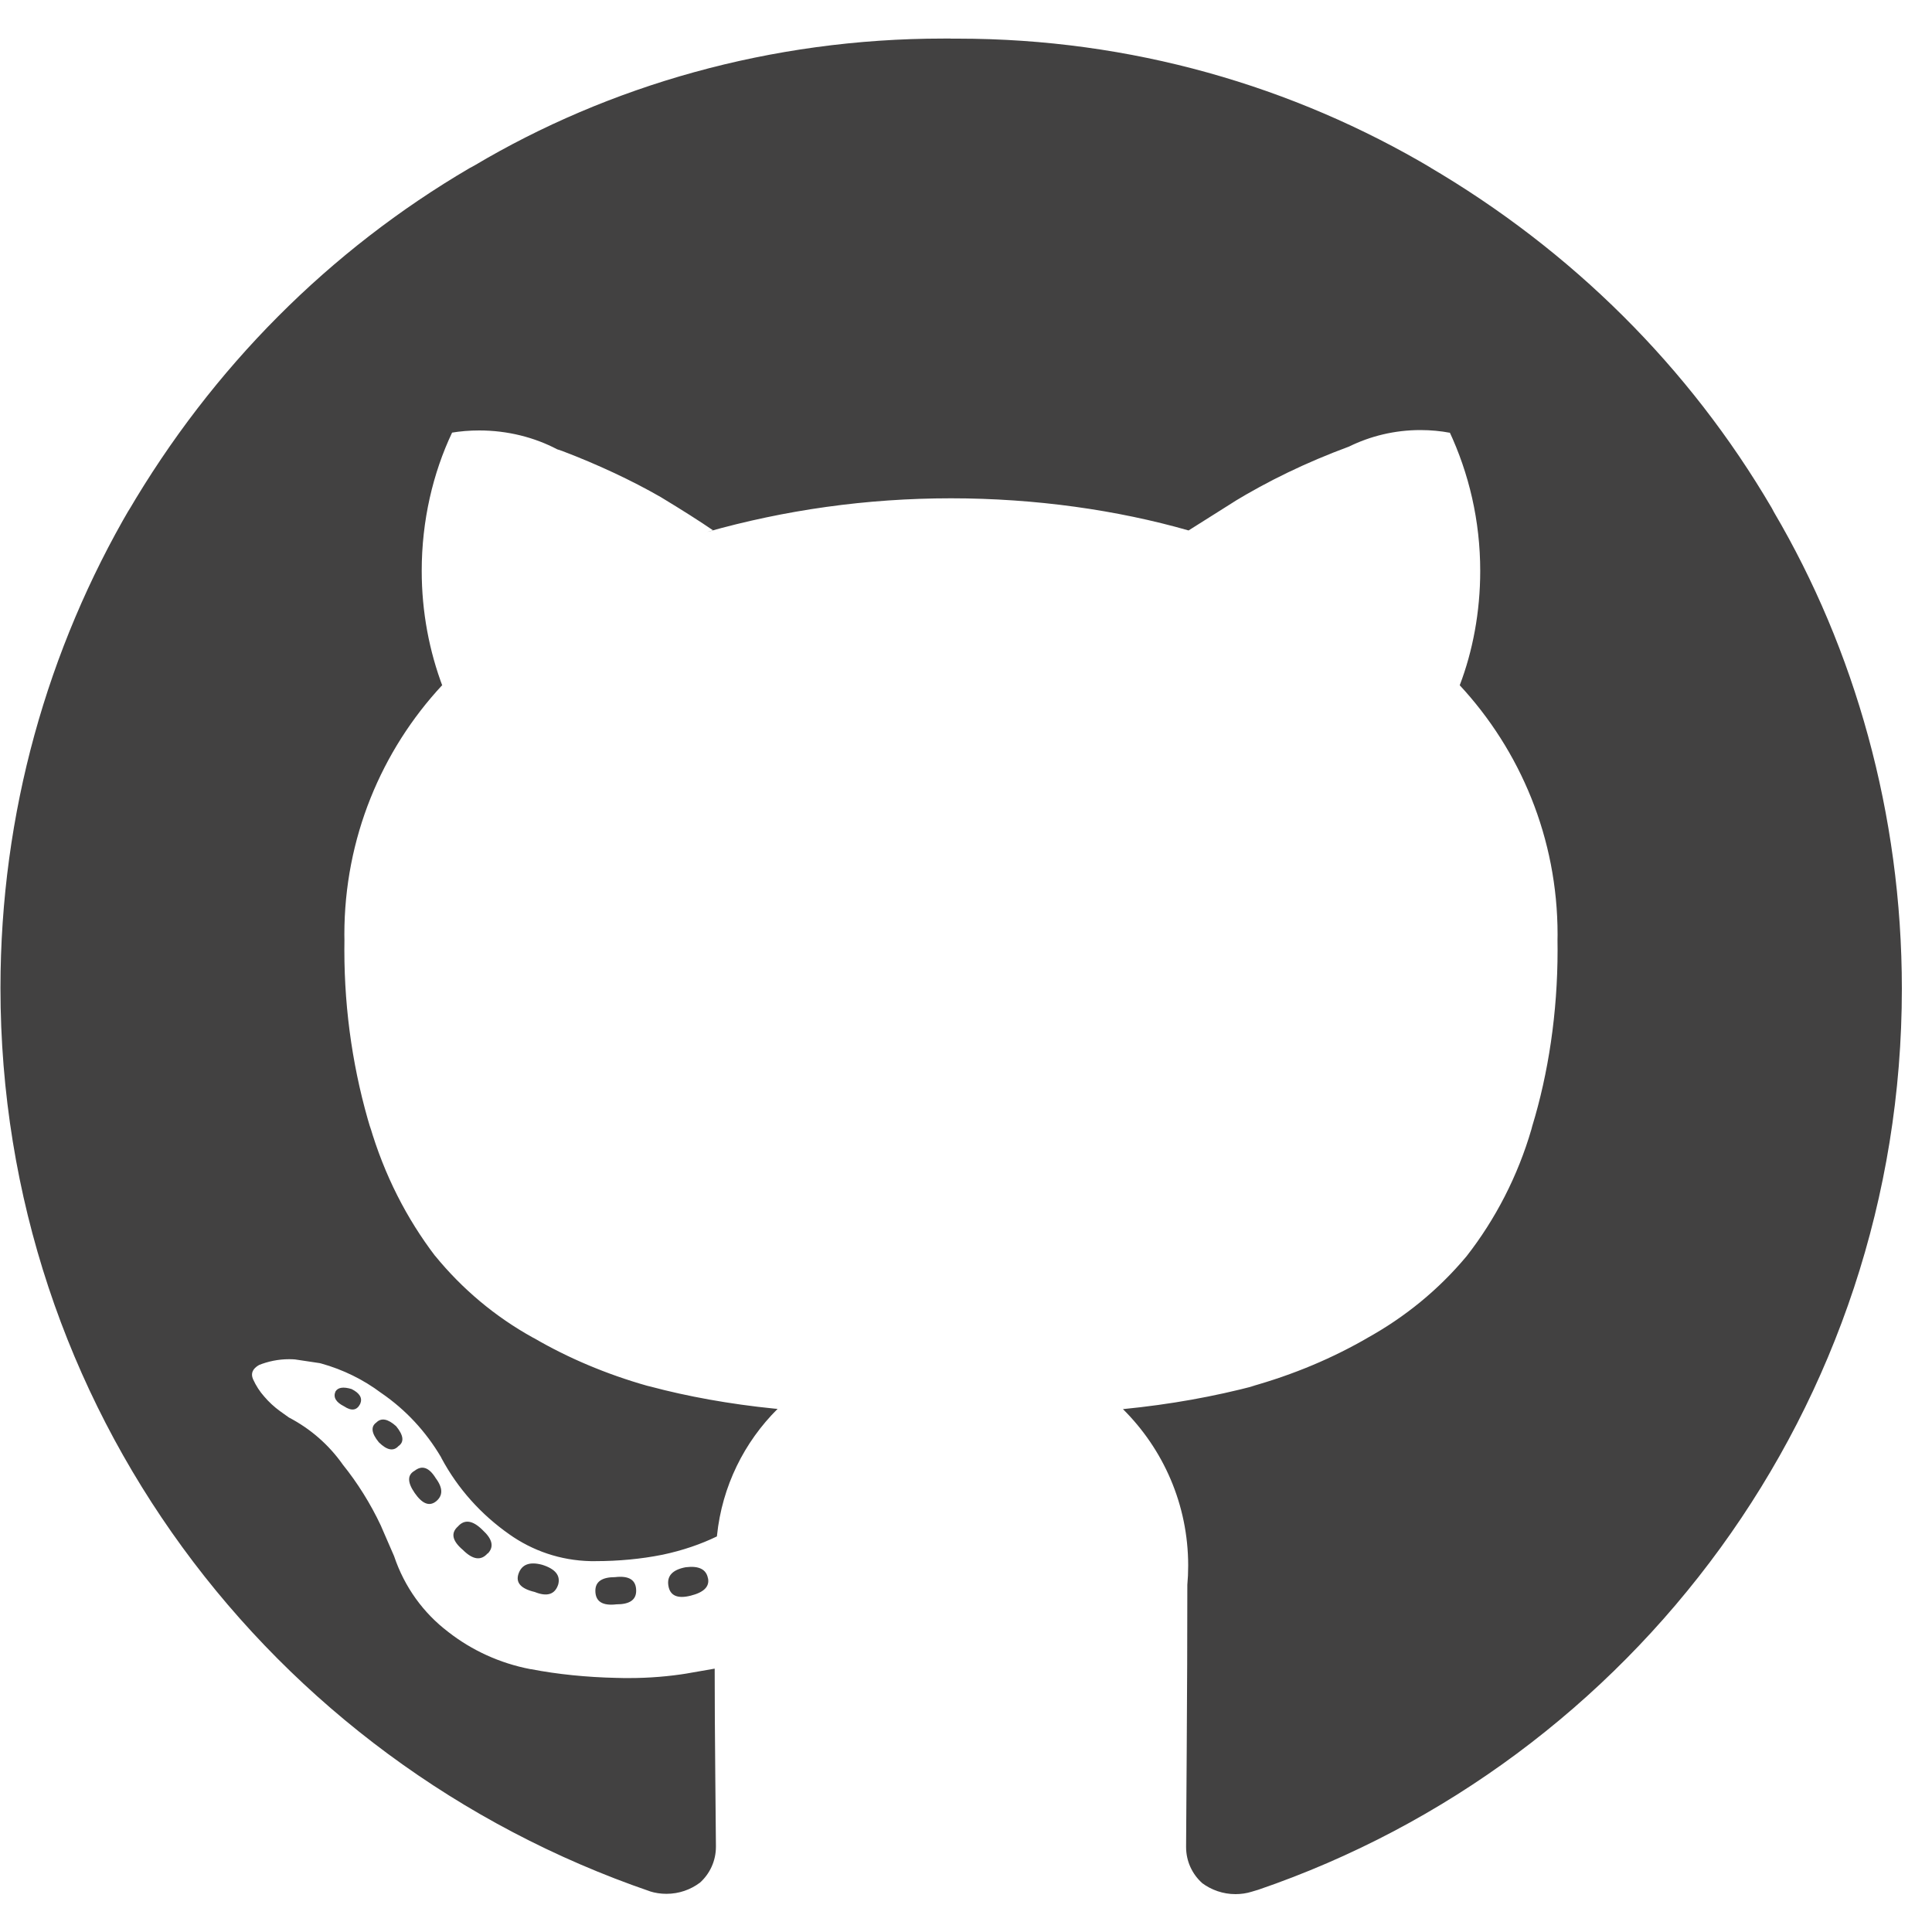
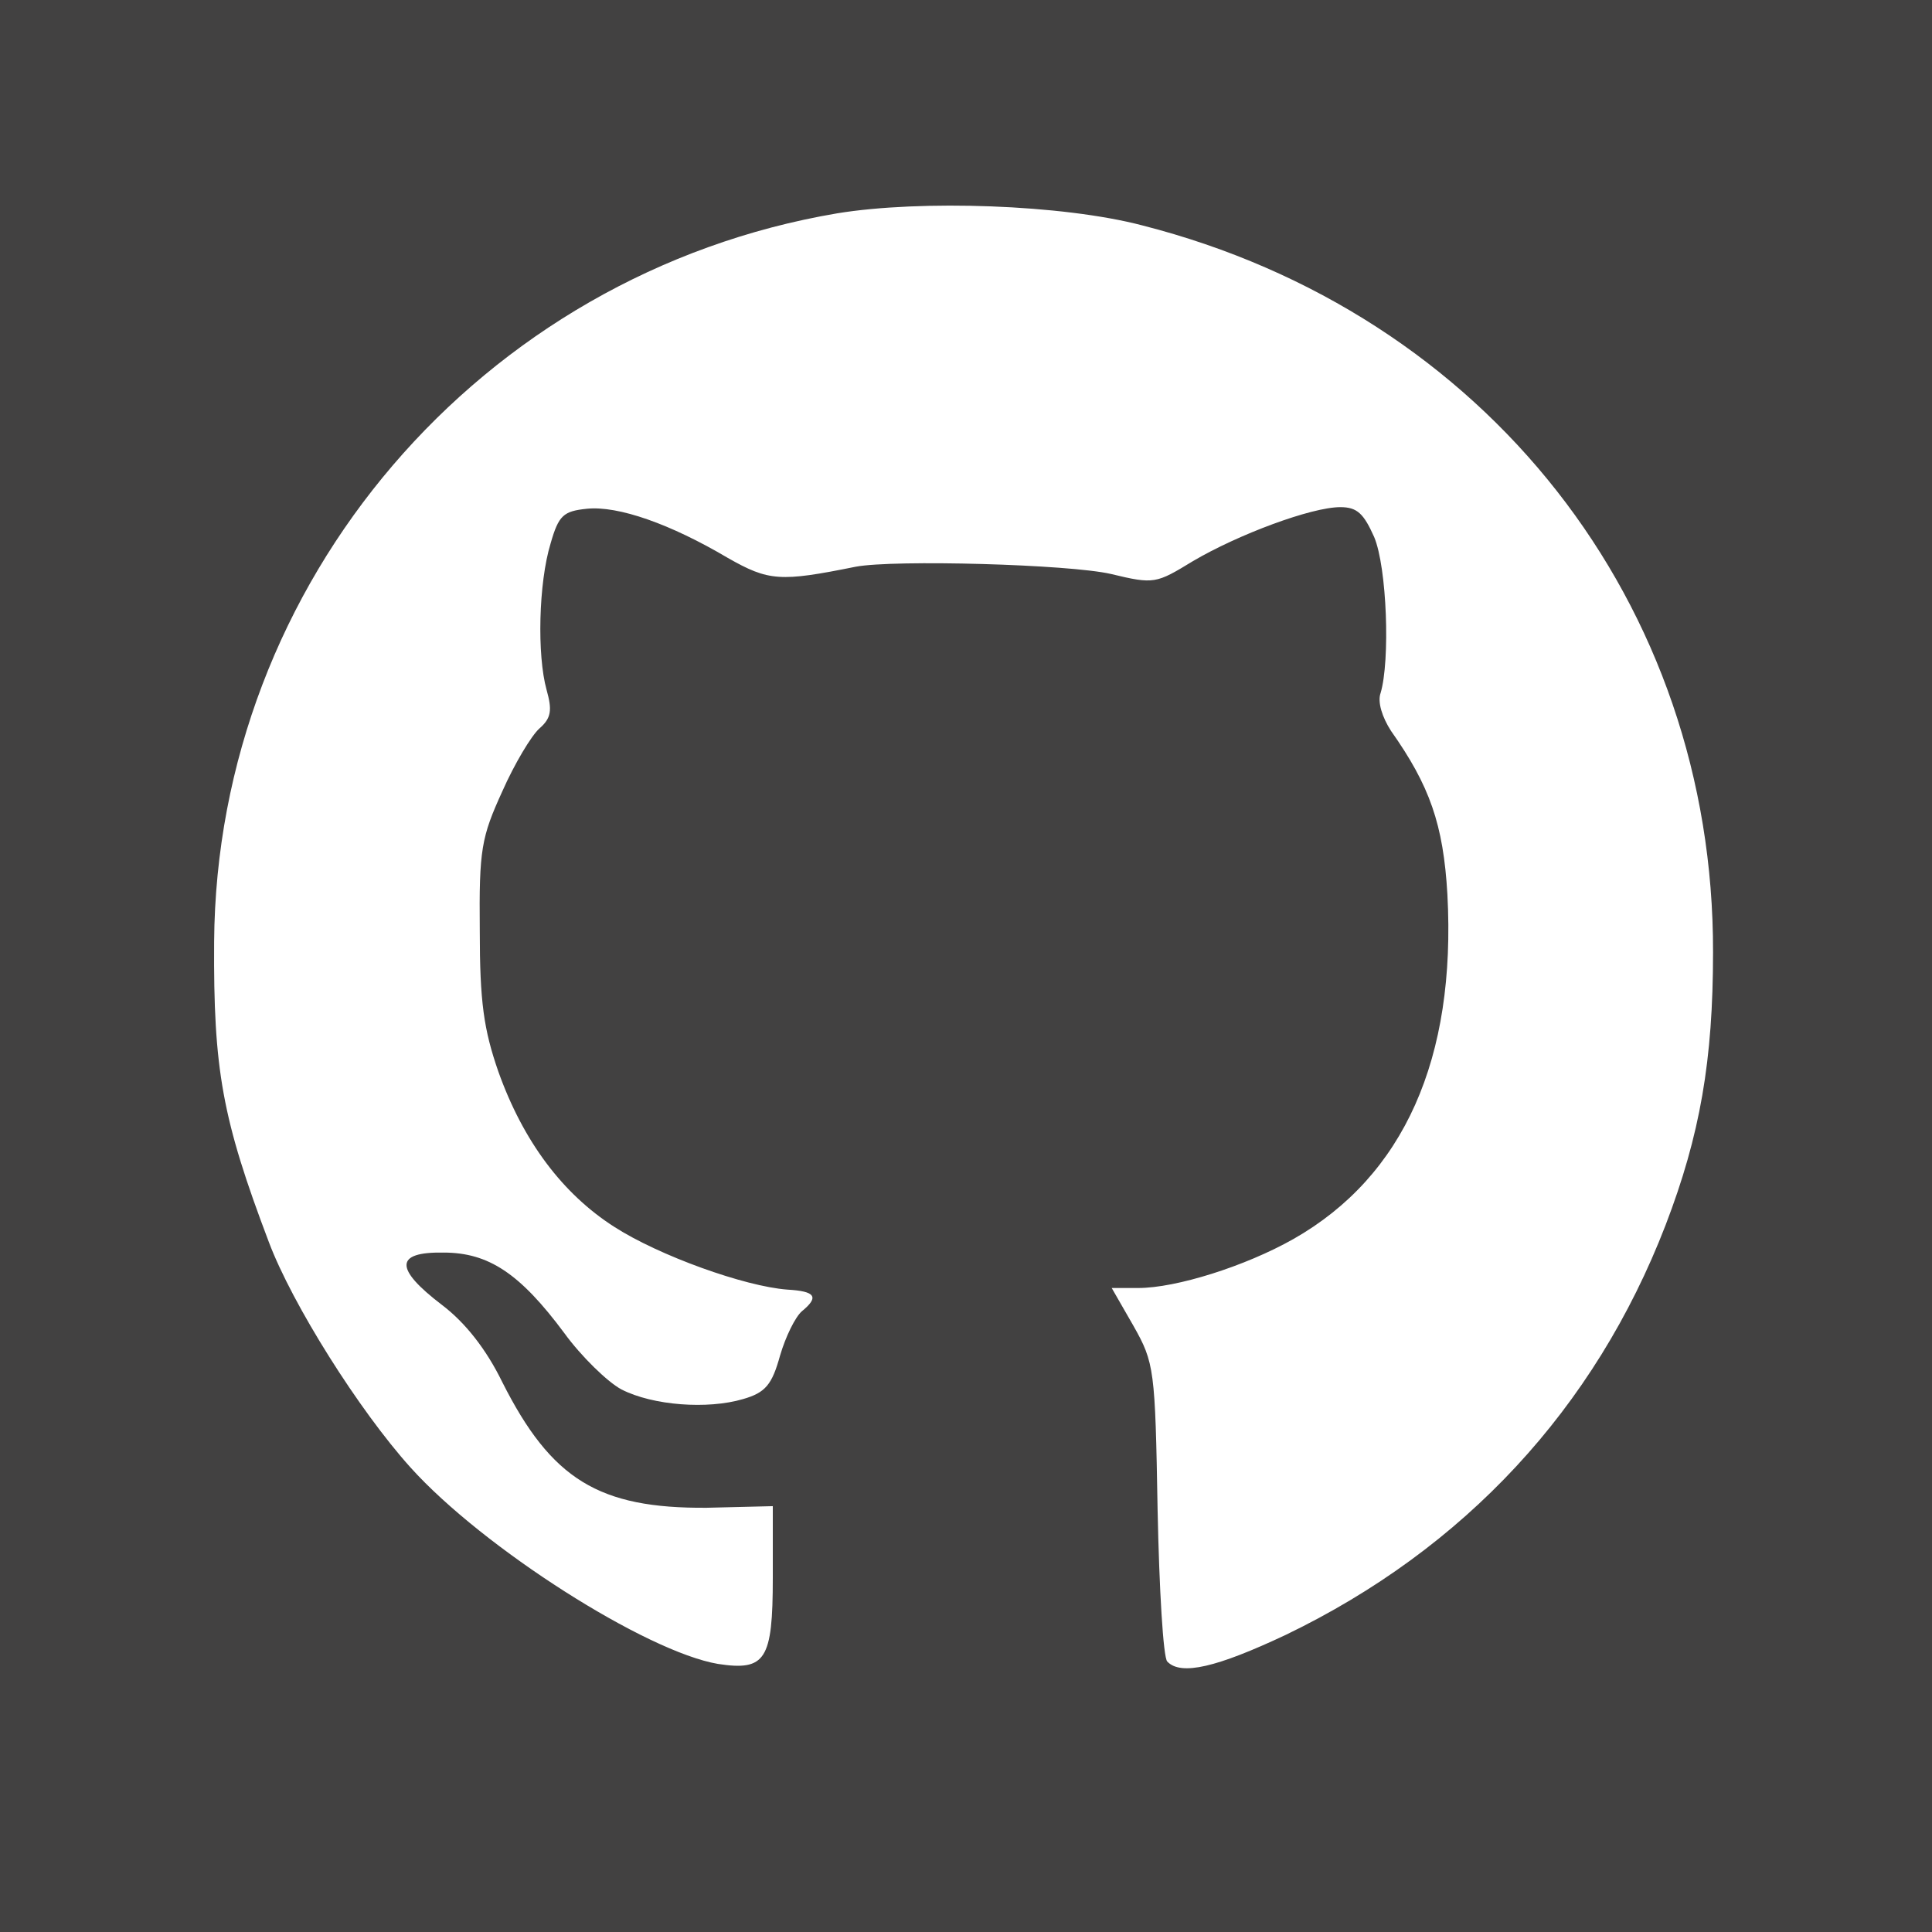
- <svg xmlns="http://www.w3.org/2000/svg" width="25px" height="25px" viewBox="0 -0.5 25 25">
-   <path fill="#424141" d="m12.301 0h.093c2.242 0 4.34.613 6.137 1.68l-.055-.031c1.871 1.094 3.386 2.609 4.449 4.422l.031.058c1.04 1.769 1.654 3.896 1.654 6.166 0 5.406-3.483 10-8.327 11.658l-.087.026c-.063.02-.135.031-.209.031-.162 0-.312-.054-.433-.144l.002.001c-.128-.115-.208-.281-.208-.466 0-.005 0-.01 0-.014v.001q0-.048.008-1.226t.008-2.154c.007-.075.011-.161.011-.249 0-.792-.323-1.508-.844-2.025.618-.061 1.176-.163 1.718-.305l-.076.017c.573-.16 1.073-.373 1.537-.642l-.031.017c.508-.28.938-.636 1.292-1.058l.006-.007c.372-.476.663-1.036.84-1.645l.009-.035c.209-.683.329-1.468.329-2.281 0-.045 0-.091-.001-.136v.007c0-.022.001-.047.001-.072 0-1.248-.482-2.383-1.269-3.23l.003.003c.168-.44.265-.948.265-1.479 0-.649-.145-1.263-.404-1.814l.011.026c-.115-.022-.246-.035-.381-.035-.334 0-.649.078-.929.216l.012-.005c-.568.21-1.054.448-1.512.726l.038-.022-.609.384c-.922-.264-1.981-.416-3.075-.416s-2.153.152-3.157.436l.081-.02q-.256-.176-.681-.433c-.373-.214-.814-.421-1.272-.595l-.066-.022c-.293-.154-.64-.244-1.009-.244-.124 0-.246.01-.364.03l.013-.002c-.248.524-.393 1.139-.393 1.788 0 .531.097 1.04.275 1.509l-.01-.029c-.785.844-1.266 1.979-1.266 3.227 0 .025 0 .051.001.076v-.004c-.001.039-.001.084-.001.13 0 .809.12 1.591.344 2.327l-.015-.057c.189.643.476 1.202.85 1.693l-.009-.013c.354.435.782.793 1.267 1.062l.022.011c.432.252.933.465 1.46.614l.046.011c.466.125 1.024.227 1.595.284l.046.004c-.431.428-.718 1-.784 1.638l-.001.012c-.207.101-.448.183-.699.236l-.021.004c-.256.051-.549.08-.85.08-.022 0-.044 0-.066 0h.003c-.394-.008-.756-.136-1.055-.348l.006.004c-.371-.259-.671-.595-.881-.986l-.007-.015c-.198-.336-.459-.614-.768-.827l-.009-.006c-.225-.169-.49-.301-.776-.38l-.016-.004-.32-.048c-.023-.002-.05-.003-.077-.003-.14 0-.273.028-.394.077l.007-.003q-.128.072-.08.184c.039.086.087.16.145.225l-.001-.001c.061.072.13.135.205.19l.003.002.112.08c.283.148.516.354.693.603l.004.006c.191.237.359.505.494.792l.01.024.16.368c.135.402.38.738.7.981l.005.004c.3.234.662.402 1.057.478l.016.002c.33.064.714.104 1.106.112h.007c.045.002.097.002.15.002.261 0 .517-.021.767-.062l-.027.004.368-.064q0 .609.008 1.418t.008.873v.014c0 .185-.08.351-.208.466h-.001c-.119.089-.268.143-.431.143-.075 0-.147-.011-.214-.032l.005.001c-4.929-1.689-8.409-6.283-8.409-11.69 0-2.268.612-4.393 1.681-6.219l-.032.058c1.094-1.871 2.609-3.386 4.422-4.449l.058-.031c1.739-1.034 3.835-1.645 6.073-1.645h.098-.005zm-7.64 17.666q.048-.112-.112-.192-.16-.048-.208.032-.048.112.112.192.144.096.208-.032zm.497.545q.112-.08-.032-.256-.16-.144-.256-.048-.112.08.032.256.159.157.256.047zm.48.72q.144-.112 0-.304-.128-.208-.272-.096-.144.08 0 .288t.272.112zm.672.673q.128-.128-.064-.304-.192-.192-.32-.048-.144.128.064.304.192.192.32.044zm.913.4q.048-.176-.208-.256-.24-.064-.304.112t.208.24q.24.097.304-.096zm1.009.08q0-.208-.272-.176-.256 0-.256.176 0 .208.272.176.256.001.256-.175zm.929-.16q-.032-.176-.288-.144-.256.048-.224.24t.288.128.225-.224z" />
+ <svg xmlns="http://www.w3.org/2000/svg" version="1.0" width="240pt" height="240pt" viewBox="0 0 240 240" preserveAspectRatio="xMidYMid meet">
+   <g transform="translate(0,240) scale(0.1,-0.1)" fill="#424141" stroke="none">
+     <path d="M0 1200 l0 -1200 1200 0 1200 0 0 1200 0 1200 -1200 0 -1200 0 0 -1200z m1419 920 c427 -109 710 -470 709 -903 0 -134 -16 -227 -59 -339 -88 -228 -250 -402 -472 -509 -85 -40 -130 -51 -147 -33 -5 5 -10 90 -12 189 -3 174 -4 182 -30 228 l-27 47 33 0 c47 0 133 27 193 61 137 78 202 224 191 428 -5 87 -22 135 -70 203 -11 17 -17 36 -13 47 12 40 8 156 -8 194 -13 29 -21 37 -42 37 -36 0 -127 -34 -183 -67 -46 -28 -48 -29 -102 -16 -52 12 -269 18 -317 9 -94 -19 -108 -18 -159 11 -71 42 -136 65 -175 61 -29 -3 -35 -8 -45 -43 -15 -49 -17 -139 -5 -182 7 -25 6 -35 -9 -48 -10 -9 -31 -44 -46 -78 -26 -57 -29 -72 -28 -173 0 -89 5 -123 23 -175 31 -87 80 -152 144 -193 56 -36 162 -74 215 -78 35 -2 40 -9 18 -27 -8 -7 -20 -31 -27 -55 -10 -36 -18 -46 -46 -54 -44 -13 -112 -8 -151 12 -17 9 -50 41 -71 70 -55 74 -94 100 -150 100 -61 1 -61 -20 -2 -65 29 -22 55 -55 75 -96 61 -121 120 -157 254 -156 l82 2 0 -89 c0 -102 -9 -116 -68 -107 -89 15 -292 144 -382 244 -64 71 -147 203 -176 280 -58 153 -69 214 -68 373 3 447 331 830 774 905 104 17 280 11 379 -15z" />
+   </g>
</svg>
